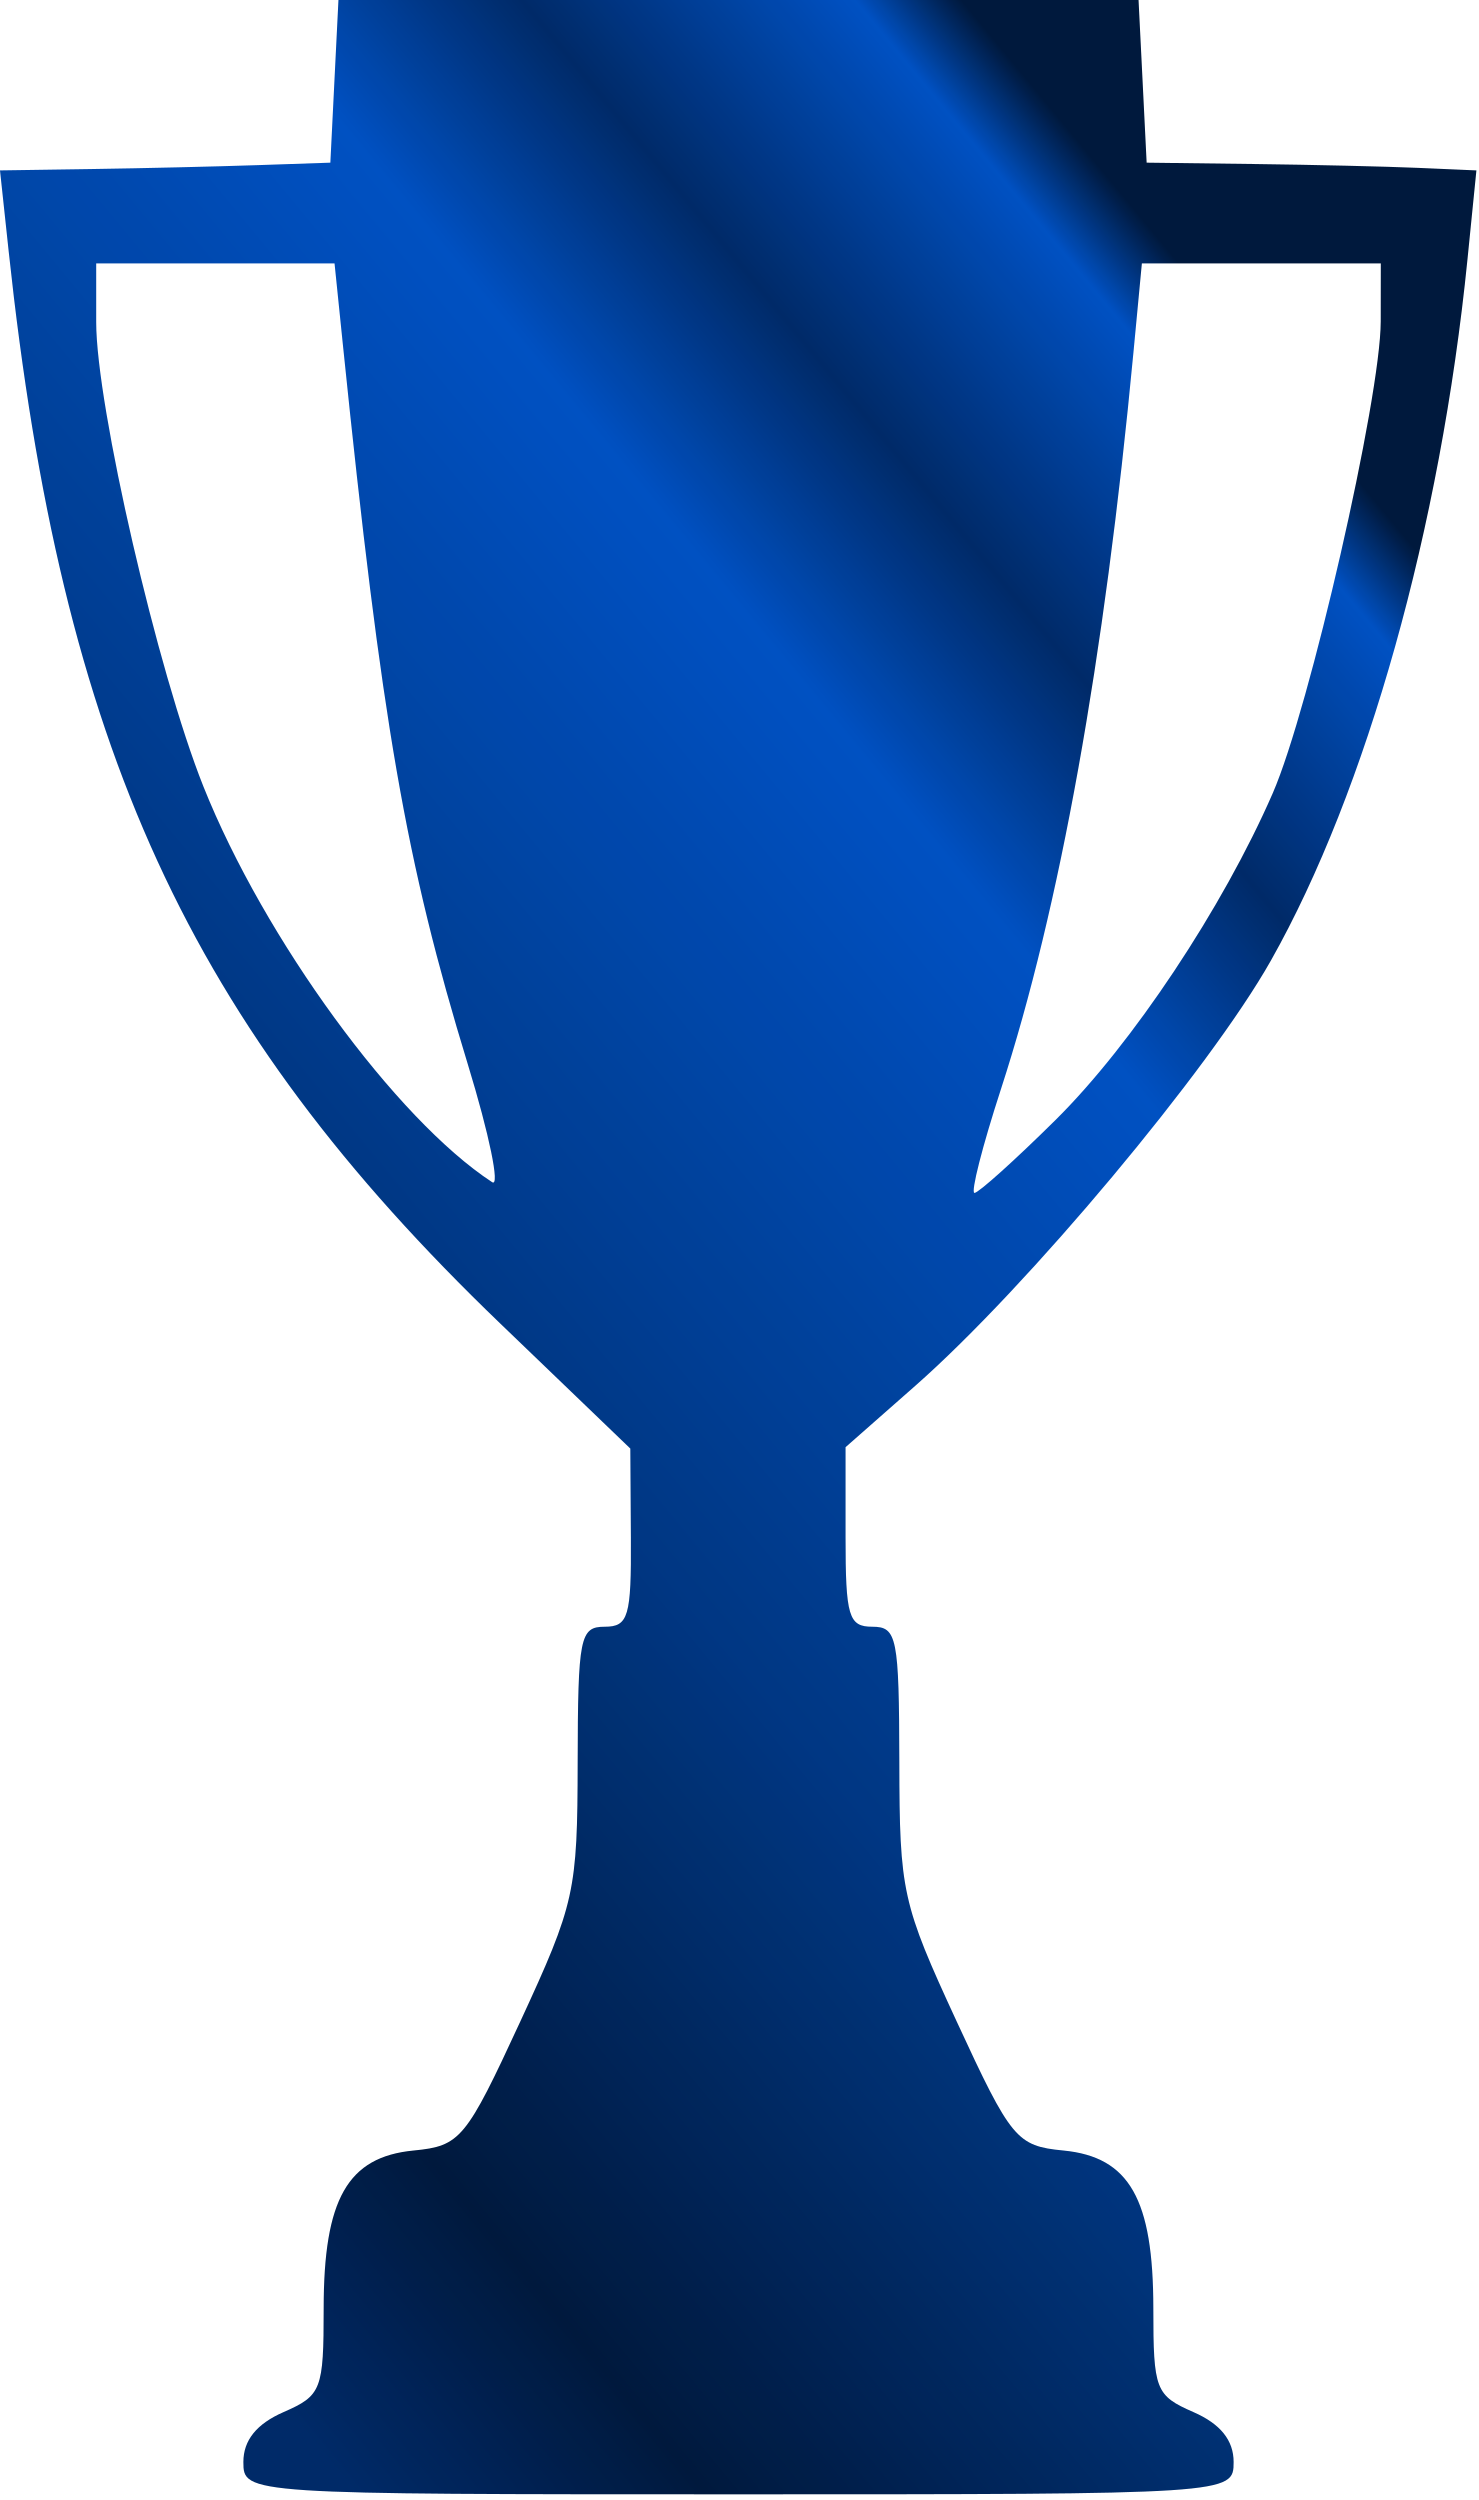
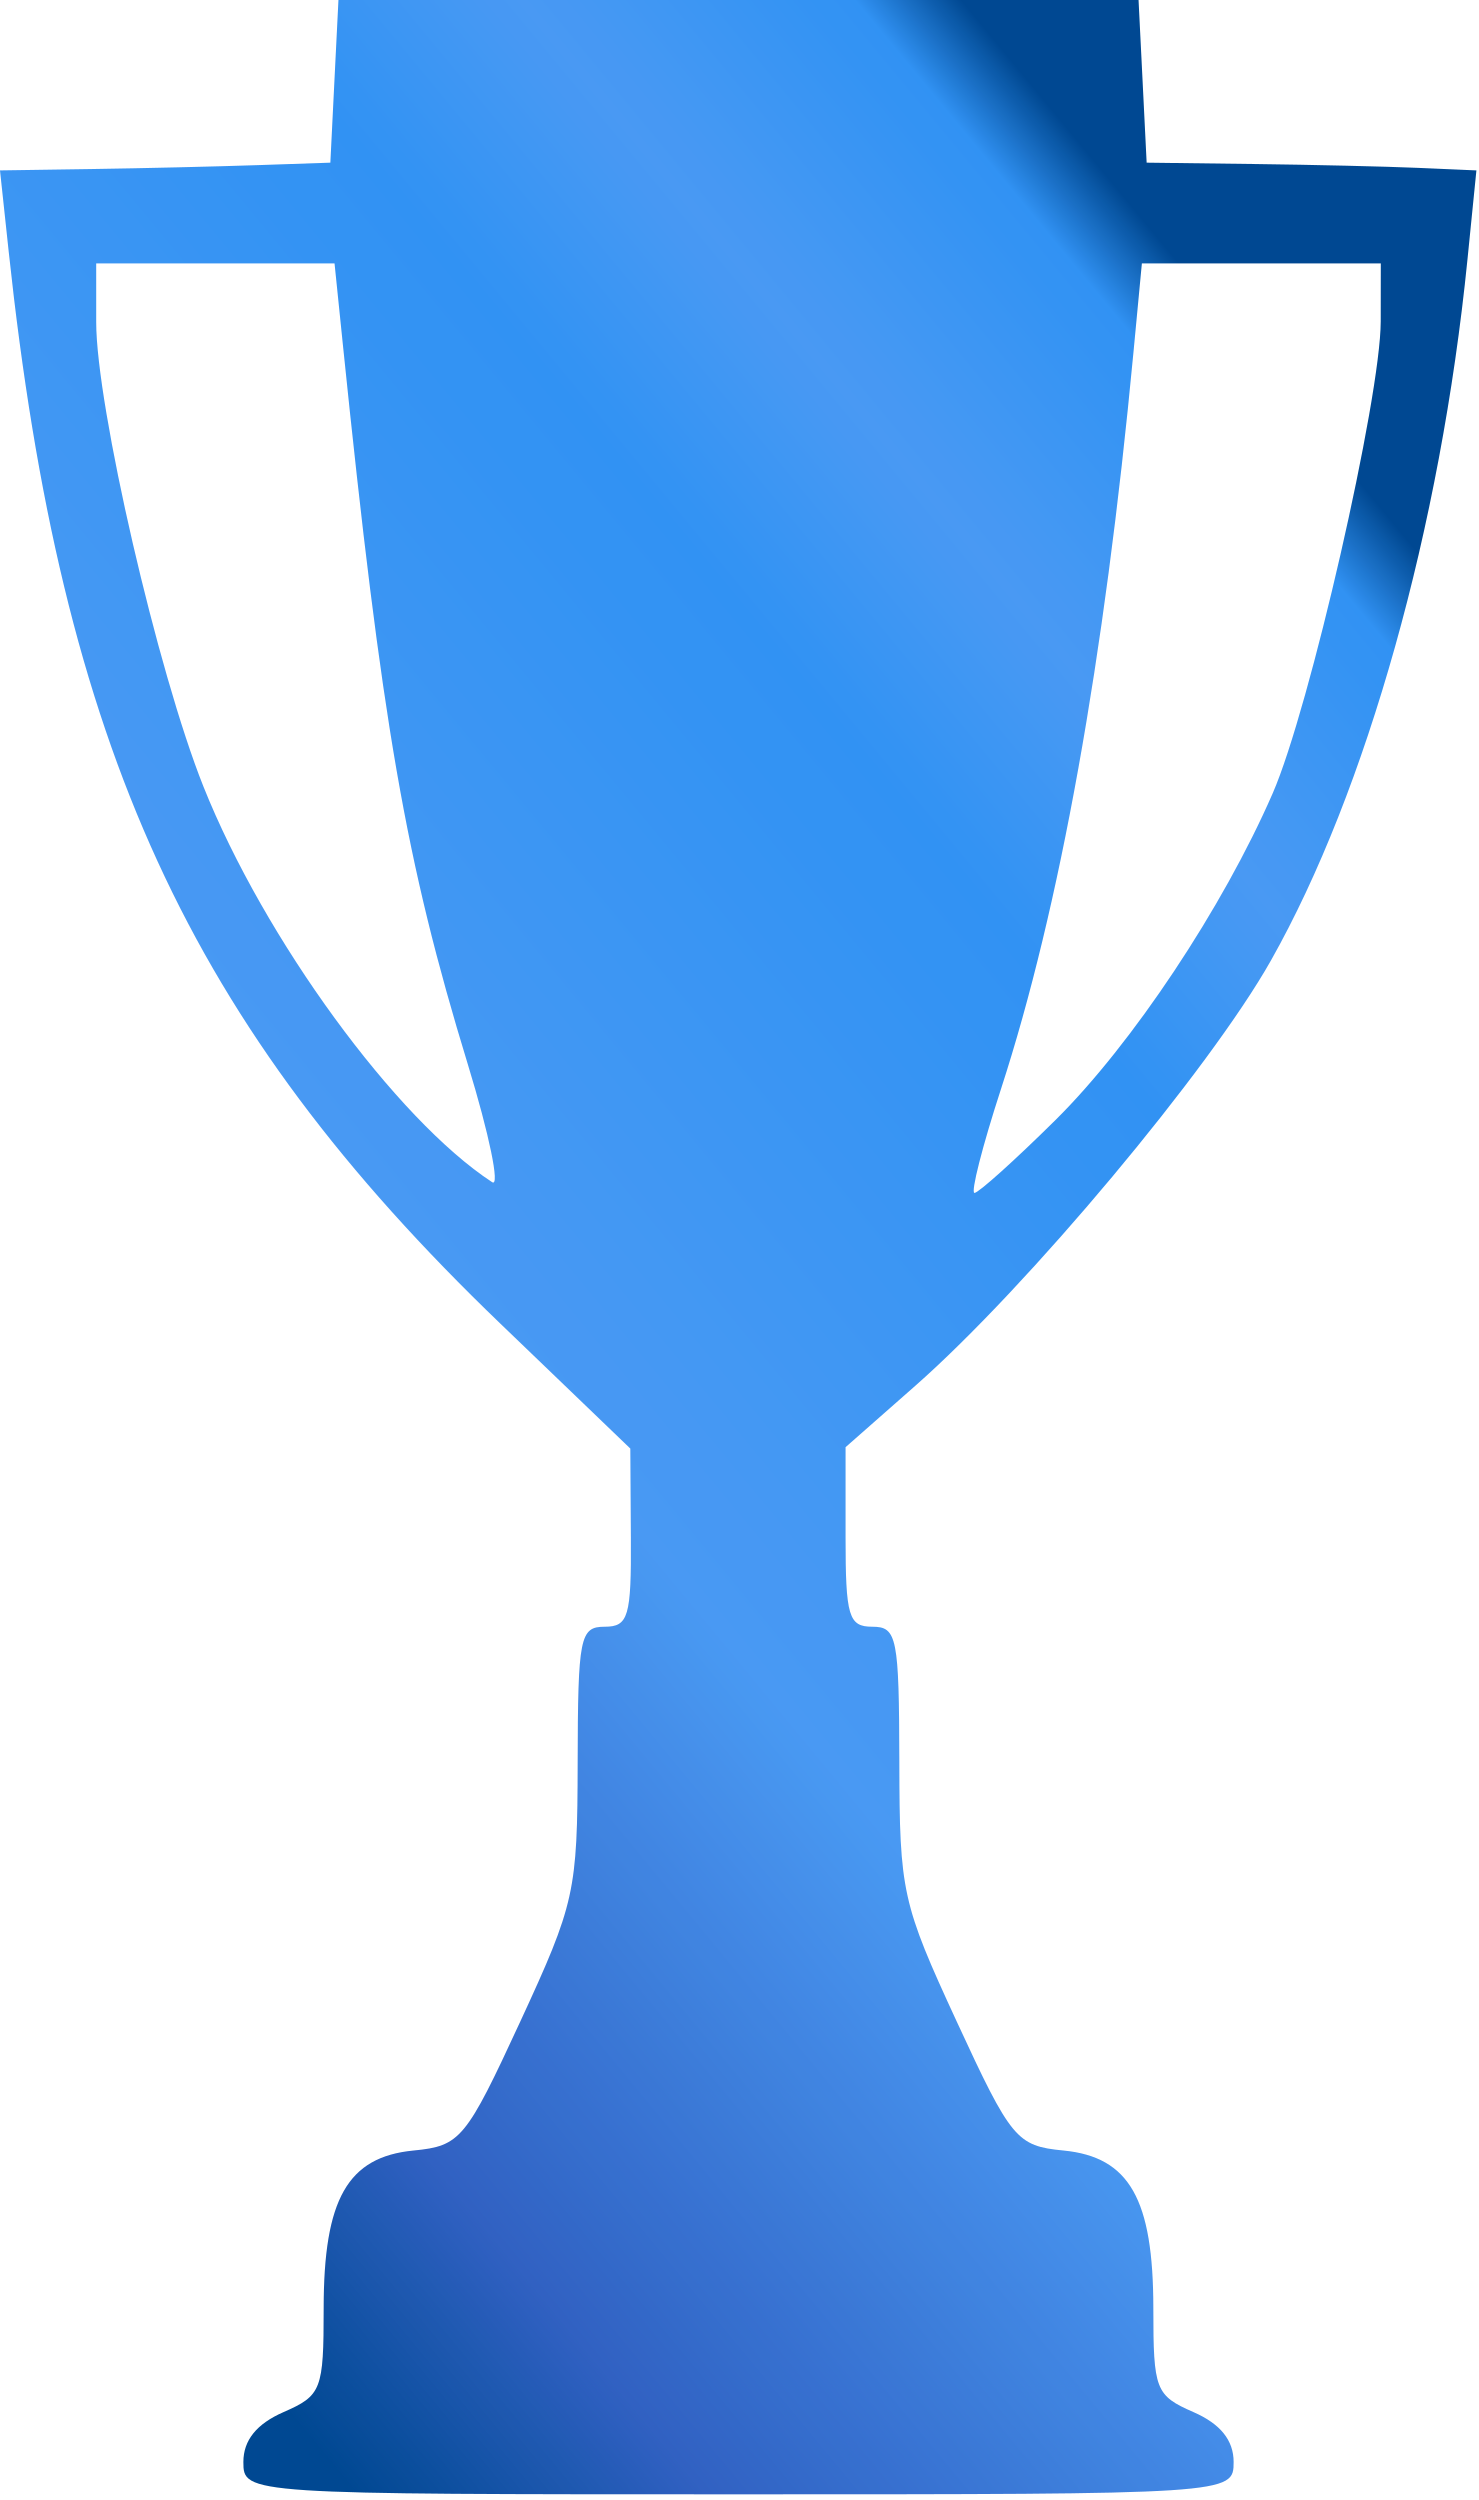
<svg xmlns="http://www.w3.org/2000/svg" width="139" height="235" viewBox="0 0 139 235" fill="none">
  <path fill-rule="evenodd" clip-rule="evenodd" d="M31.434 7.646L31.054 15.291L24.136 15.526C20.331 15.655 13.343 15.82 8.609 15.89L0 16.019L0.82 23.665C5.815 70.286 17.72 96.239 47.039 124.426L59.25 136.165L59.303 144.539C59.35 151.962 59.07 152.913 56.84 152.913C54.518 152.913 54.323 153.893 54.301 165.655C54.278 177.85 54.047 178.899 48.896 190.049C43.792 201.096 43.274 201.722 38.876 202.149C32.675 202.752 30.425 206.706 30.425 216.995C30.425 224.652 30.221 225.179 26.652 226.739C24.119 227.846 22.878 229.388 22.878 231.427C22.878 234.453 23.07 234.466 69.419 234.466C115.767 234.466 115.96 234.453 115.96 231.427C115.96 229.388 114.718 227.846 112.186 226.739C108.616 225.179 108.413 224.652 108.413 216.995C108.413 206.706 106.162 202.752 99.962 202.149C95.564 201.722 95.045 201.096 89.942 190.049C84.791 178.899 84.56 177.85 84.537 165.655C84.514 153.893 84.32 152.913 81.998 152.913C79.771 152.913 79.482 151.941 79.482 144.473V136.035L86.025 130.274C96.574 120.989 113.696 100.516 119.464 90.291C128.474 74.318 135.409 49.587 137.941 24.393L138.782 16.019L133.346 15.782C130.356 15.652 123.381 15.488 117.847 15.418L107.784 15.291L107.404 7.646L107.023 0H69.419H31.815L31.434 7.646ZM9.042 30.284C9.042 38.145 14.819 63.165 19.122 73.937C24.844 88.261 37.214 105.21 46.265 111.127C47.021 111.622 45.995 106.644 43.982 100.066C38.122 80.907 35.897 68.094 32.231 32.403L31.447 24.757H20.244H9.042V30.284ZM106.543 33.131C103.799 62.113 99.615 85.375 94.091 102.37C92.343 107.741 91.224 112.136 91.601 112.136C91.979 112.136 95.403 109.056 99.209 105.29C106.416 98.161 114.957 85.314 119.644 74.549C123.103 66.606 129.777 37.436 129.789 30.218L129.796 24.757H118.566H107.336L106.543 33.131Z" fill="url(#paint0_linear_237_28)" />
  <path fill-rule="evenodd" clip-rule="evenodd" d="M31.434 7.646L31.054 15.291L24.136 15.526C20.331 15.655 13.343 15.82 8.609 15.89L0 16.019L0.82 23.665C5.815 70.286 17.72 96.239 47.039 124.426L59.25 136.165L59.303 144.539C59.35 151.962 59.07 152.913 56.84 152.913C54.518 152.913 54.323 153.893 54.301 165.655C54.278 177.85 54.047 178.899 48.896 190.049C43.792 201.096 43.274 201.722 38.876 202.149C32.675 202.752 30.425 206.706 30.425 216.995C30.425 224.652 30.221 225.179 26.652 226.739C24.119 227.846 22.878 229.388 22.878 231.427C22.878 234.453 23.07 234.466 69.419 234.466C115.767 234.466 115.96 234.453 115.96 231.427C115.96 229.388 114.718 227.846 112.186 226.739C108.616 225.179 108.413 224.652 108.413 216.995C108.413 206.706 106.162 202.752 99.962 202.149C95.564 201.722 95.045 201.096 89.942 190.049C84.791 178.899 84.56 177.85 84.537 165.655C84.514 153.893 84.32 152.913 81.998 152.913C79.771 152.913 79.482 151.941 79.482 144.473V136.035L86.025 130.274C96.574 120.989 113.696 100.516 119.464 90.291C128.474 74.318 135.409 49.587 137.941 24.393L138.782 16.019L133.346 15.782C130.356 15.652 123.381 15.488 117.847 15.418L107.784 15.291L107.404 7.646L107.023 0H69.419H31.815L31.434 7.646ZM9.042 30.284C9.042 38.145 14.819 63.165 19.122 73.937C24.844 88.261 37.214 105.21 46.265 111.127C47.021 111.622 45.995 106.644 43.982 100.066C38.122 80.907 35.897 68.094 32.231 32.403L31.447 24.757H20.244H9.042V30.284ZM106.543 33.131C103.799 62.113 99.615 85.375 94.091 102.37C92.343 107.741 91.224 112.136 91.601 112.136C91.979 112.136 95.403 109.056 99.209 105.29C106.416 98.161 114.957 85.314 119.644 74.549C123.103 66.606 129.777 37.436 129.789 30.218L129.796 24.757H118.566H107.336L106.543 33.131Z" fill="black" fill-opacity="0.05" />
  <defs>
    <linearGradient id="paint0_linear_237_28" x1="-184.581" y1="-29.433" x2="-35.599" y2="-152.499" gradientUnits="userSpaceOnUse">
-       <stop stop-color="#002C6D" />
-       <stop offset="0.132" stop-color="#001A40" />
-       <stop offset="0.404" stop-color=" #003A8A" />
-       <stop offset="0.729" stop-color="#0055CC" />
-       <stop offset="0.835" stop-color="#002C6D" />
-       <stop offset="0.96" stop-color="#0055CC" />
-       <stop offset="1" stop-color="#001A40" />
+       <stop offset="0" stop-color="#004C99" />
+       <stop offset="0.132" stop-color="#3366CC" />
+       <stop offset="0.404" stop-color="#4DA1FF" />
+       <stop offset="0.729" stop-color="#3399FF" />
+       <stop offset="0.835" stop-color="#4DA1FF" />
+       <stop offset="0.96" stop-color="#3399FF" />
+       <stop offset="1" stop-color="#004C99" />
    </linearGradient>
  </defs>
</svg>
